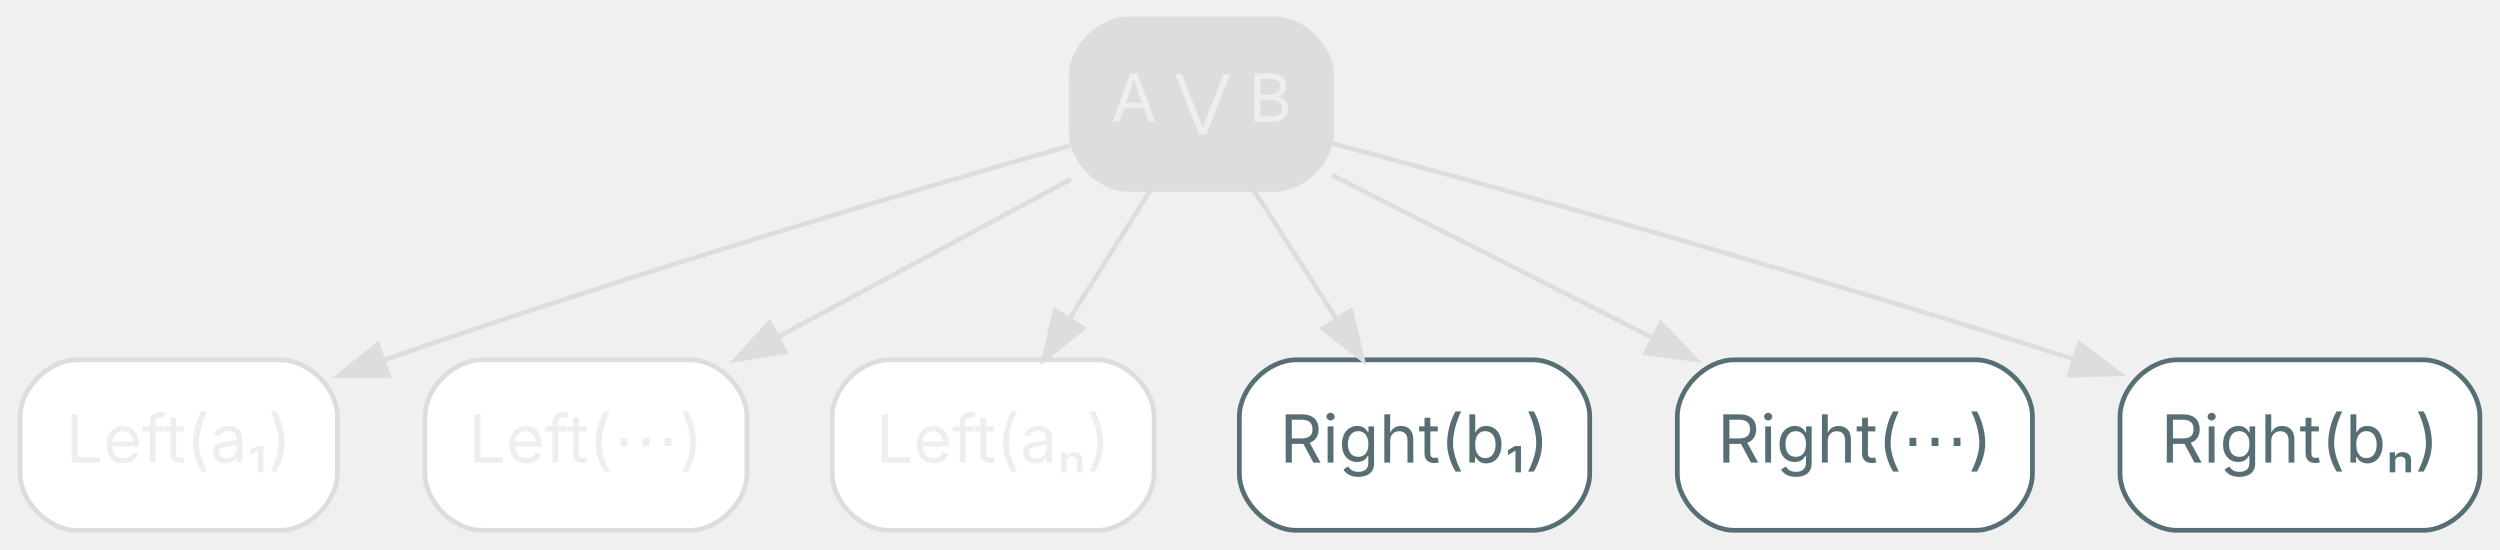
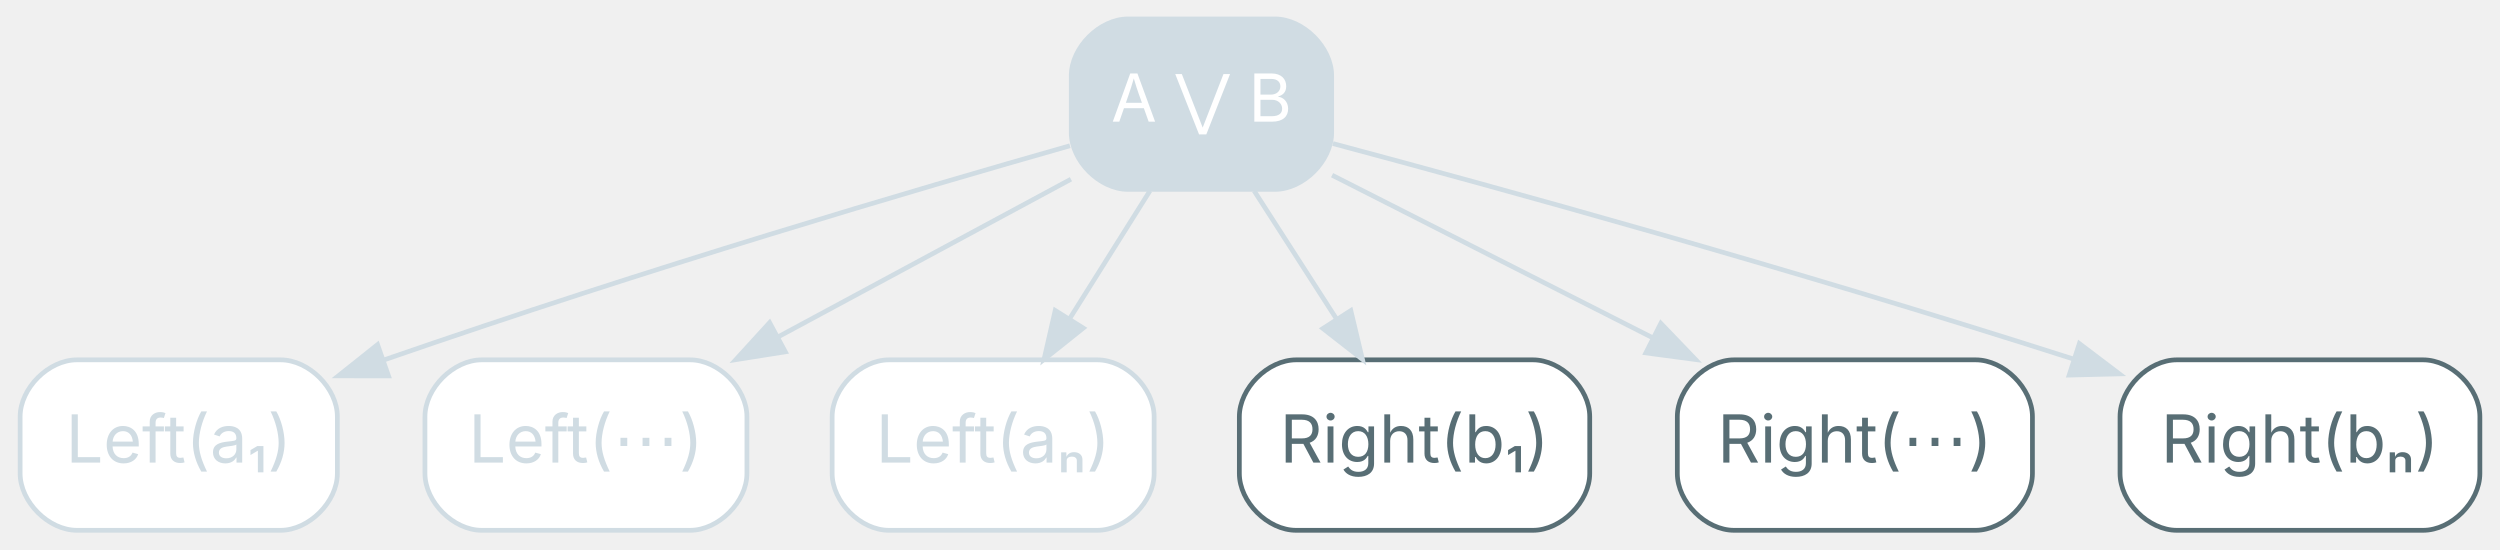
<svg xmlns="http://www.w3.org/2000/svg" width="528pt" height="116pt" viewBox="0.00 0.00 527.50 116.00">
  <g id="graph0" class="graph" transform="scale(1 1) rotate(0) translate(4 112)">
-     <g id="node1" class="node">
-       <path fill="#dddddd" stroke="#dddddd" d="M265,-108C265,-108 234,-108 234,-108 228,-108 222,-102 222,-96 222,-96 222,-84 222,-84 222,-78 228,-72 234,-72 234,-72 265,-72 265,-72 271,-72 277,-78 277,-84 277,-84 277,-96 277,-96 277,-102 271,-108 265,-108" />
-       <text text-anchor="middle" x="249.5" y="-86.3" font-family="Inter,Arial" font-size="14.00" fill="#eeeeee">A ⋁ B</text>
+     <g id="node1" class="node disabled">
+       <path fill="#d0dce3" stroke="#d0dce3" d="M265,-108C265,-108 234,-108 234,-108 228,-108 222,-102 222,-96 222,-96 222,-84 222,-84 222,-78 228,-72 234,-72 234,-72 265,-72 265,-72 271,-72 277,-78 277,-84 277,-84 277,-96 277,-96 277,-102 271,-108 265,-108" />
+       <text text-anchor="middle" x="249.5" y="-86.3" font-family="Inter,Arial" font-size="14.00" fill="#ffffff">A ⋁ B</text>
    </g>
-     <g id="node2" class="node">
-       <path fill="#ffffff" stroke="#dddddd" d="M55,-36C55,-36 12,-36 12,-36 6,-36 0,-30 0,-24 0,-24 0,-12 0,-12 0,-6 6,0 12,0 12,0 55,0 55,0 61,0 67,-6 67,-12 67,-12 67,-24 67,-24 67,-30 61,-36 55,-36" />
-       <text text-anchor="middle" x="33.5" y="-14.3" font-family="Inter,Arial" font-size="14.00" fill="#eeeeee">Left(a₁)</text>
+     <g id="node2" class="node value,disabled">
+       <path fill="#ffffff" stroke="#d0dce3" d="M55,-36C55,-36 12,-36 12,-36 6,-36 0,-30 0,-24 0,-24 0,-12 0,-12 0,-6 6,0 12,0 12,0 55,0 55,0 61,0 67,-6 67,-12 67,-12 67,-24 67,-24 67,-30 61,-36 55,-36" />
+       <text text-anchor="middle" x="33.5" y="-14.3" font-family="Inter,Arial" font-size="14.00" fill="#d0dce3">Left(a₁)</text>
    </g>
-     <g id="edge1" class="edge">
-       <path fill="none" stroke="#dddddd" d="M221.72,-81.22C189.17,-71.95 133.47,-55.6 76.69,-35.93" />
-       <polygon fill="#dddddd" stroke="#dddddd" points="77.8,-32.61 67.21,-32.62 75.49,-39.22 77.8,-32.61" />
+     <g id="edge1" class="edge disabled">
+       <path fill="none" stroke="#d0dce3" d="M221.72,-81.22C189.17,-71.95 133.47,-55.6 76.69,-35.93" />
+       <polygon fill="#d0dce3" stroke="#d0dce3" points="77.8,-32.61 67.21,-32.62 75.49,-39.22 77.8,-32.61" />
    </g>
-     <g id="node3" class="node">
-       <path fill="#ffffff" stroke="#dddddd" d="M141.5,-36C141.5,-36 97.5,-36 97.5,-36 91.5,-36 85.5,-30 85.5,-24 85.5,-24 85.5,-12 85.5,-12 85.5,-6 91.5,0 97.5,0 97.5,0 141.5,0 141.5,0 147.5,0 153.5,-6 153.5,-12 153.5,-12 153.5,-24 153.5,-24 153.5,-30 147.5,-36 141.5,-36" />
-       <text text-anchor="middle" x="119.5" y="-14.3" font-family="Inter,Arial" font-size="14.00" fill="#eeeeee">Left(⋯)</text>
+     <g id="node3" class="node value,disabled">
+       <path fill="#ffffff" stroke="#d0dce3" d="M141.5,-36C141.5,-36 97.5,-36 97.5,-36 91.5,-36 85.5,-30 85.5,-24 85.5,-24 85.5,-12 85.5,-12 85.5,-6 91.5,0 97.5,0 97.5,0 141.5,0 141.5,0 147.5,0 153.5,-6 153.5,-12 153.5,-12 153.5,-24 153.5,-24 153.5,-30 147.5,-36 141.5,-36" />
+       <text text-anchor="middle" x="119.5" y="-14.3" font-family="Inter,Arial" font-size="14.00" fill="#d0dce3">Left(⋯)</text>
    </g>
-     <g id="edge2" class="edge">
-       <path fill="none" stroke="#dddddd" d="M221.93,-74.15C203.96,-64.48 180.21,-51.69 160.1,-40.86" />
-       <polygon fill="#dddddd" stroke="#dddddd" points="161.61,-37.7 151.15,-36.04 158.29,-43.86 161.61,-37.7" />
+     <g id="edge2" class="edge disabled">
+       <path fill="none" stroke="#d0dce3" d="M221.93,-74.15C203.96,-64.48 180.21,-51.69 160.1,-40.86" />
+       <polygon fill="#d0dce3" stroke="#d0dce3" points="161.61,-37.7 151.15,-36.04 158.29,-43.86 161.61,-37.7" />
    </g>
-     <g id="node4" class="node">
-       <path fill="#ffffff" stroke="#dddddd" d="M227.5,-36C227.5,-36 183.5,-36 183.5,-36 177.5,-36 171.5,-30 171.5,-24 171.5,-24 171.5,-12 171.5,-12 171.5,-6 177.5,0 183.5,0 183.5,0 227.5,0 227.5,0 233.5,0 239.5,-6 239.5,-12 239.5,-12 239.5,-24 239.5,-24 239.5,-30 233.5,-36 227.5,-36" />
-       <text text-anchor="middle" x="205.5" y="-14.3" font-family="Inter,Arial" font-size="14.00" fill="#eeeeee">Left(aₙ)</text>
+     <g id="node4" class="node value,disabled">
+       <path fill="#ffffff" stroke="#d0dce3" d="M227.5,-36C227.5,-36 183.5,-36 183.5,-36 177.5,-36 171.5,-30 171.5,-24 171.5,-24 171.5,-12 171.5,-12 171.5,-6 177.5,0 183.5,0 183.5,0 227.5,0 227.5,0 233.5,0 239.5,-6 239.5,-12 239.5,-12 239.5,-24 239.5,-24 239.5,-30 233.5,-36 227.5,-36" />
+       <text text-anchor="middle" x="205.5" y="-14.3" font-family="Inter,Arial" font-size="14.00" fill="#d0dce3">Left(aₙ)</text>
    </g>
-     <g id="edge3" class="edge">
-       <path fill="none" stroke="#dddddd" d="M238.62,-71.7C233.51,-63.56 227.3,-53.69 221.66,-44.7" />
-       <polygon fill="#dddddd" stroke="#dddddd" points="224.54,-42.71 216.25,-36.1 218.61,-46.43 224.54,-42.71" />
+     <g id="edge3" class="edge disabled">
+       <path fill="none" stroke="#d0dce3" d="M238.62,-71.7C233.51,-63.56 227.3,-53.69 221.66,-44.7" />
+       <polygon fill="#d0dce3" stroke="#d0dce3" points="224.54,-42.71 216.25,-36.1 218.61,-46.43 224.54,-42.71" />
    </g>
-     <g id="node5" class="node">
+     <g id="node5" class="node value">
      <path fill="#ffffff" stroke="#586e75" d="M319.5,-36C319.5,-36 269.5,-36 269.5,-36 263.5,-36 257.5,-30 257.5,-24 257.5,-24 257.5,-12 257.5,-12 257.5,-6 263.5,0 269.5,0 269.5,0 319.5,0 319.5,0 325.5,0 331.5,-6 331.5,-12 331.5,-12 331.5,-24 331.5,-24 331.5,-30 325.5,-36 319.5,-36" />
      <text text-anchor="middle" x="294.5" y="-14.3" font-family="Inter,Arial" font-size="14.00" fill="#586e75">Right(b₁)</text>
    </g>
-     <g id="edge4" class="edge">
-       <path fill="none" stroke="#dddddd" d="M260.62,-71.7C265.86,-63.56 272.2,-53.69 277.98,-44.7" />
-       <polygon fill="#dddddd" stroke="#dddddd" points="281.04,-46.41 283.5,-36.1 275.15,-42.62 281.04,-46.41" />
+     <g id="edge4" class="edge disabled">
+       <path fill="none" stroke="#d0dce3" d="M260.62,-71.7C265.86,-63.56 272.2,-53.69 277.98,-44.7" />
+       <polygon fill="#d0dce3" stroke="#d0dce3" points="281.04,-46.41 283.5,-36.1 275.15,-42.62 281.04,-46.41" />
    </g>
-     <g id="node6" class="node">
+     <g id="node6" class="node value">
      <path fill="#ffffff" stroke="#586e75" d="M413,-36C413,-36 362,-36 362,-36 356,-36 350,-30 350,-24 350,-24 350,-12 350,-12 350,-6 356,0 362,0 362,0 413,0 413,0 419,0 425,-6 425,-12 425,-12 425,-24 425,-24 425,-30 419,-36 413,-36" />
      <text text-anchor="middle" x="387.5" y="-14.3" font-family="Inter,Arial" font-size="14.00" fill="#586e75">Right(⋯)</text>
    </g>
-     <g id="edge5" class="edge">
-       <path fill="none" stroke="#dddddd" d="M277.09,-75C296.43,-65.19 322.66,-51.89 344.7,-40.71" />
-       <polygon fill="#dddddd" stroke="#dddddd" points="346.52,-43.71 353.86,-36.07 343.35,-37.47 346.52,-43.71" />
+     <g id="edge5" class="edge disabled">
+       <path fill="none" stroke="#d0dce3" d="M277.09,-75C296.43,-65.19 322.66,-51.89 344.7,-40.71" />
+       <polygon fill="#d0dce3" stroke="#d0dce3" points="346.52,-43.71 353.86,-36.07 343.35,-37.47 346.52,-43.71" />
    </g>
-     <g id="node7" class="node">
+     <g id="node7" class="node value">
      <path fill="#ffffff" stroke="#586e75" d="M507.5,-36C507.5,-36 455.5,-36 455.5,-36 449.5,-36 443.5,-30 443.5,-24 443.5,-24 443.5,-12 443.5,-12 443.5,-6 449.5,0 455.5,0 455.5,0 507.5,0 507.5,0 513.5,0 519.5,-6 519.5,-12 519.5,-12 519.5,-24 519.5,-24 519.5,-30 513.5,-36 507.5,-36" />
      <text text-anchor="middle" x="481.5" y="-14.3" font-family="Inter,Arial" font-size="14.00" fill="#586e75">Right(bₙ)</text>
    </g>
-     <g id="edge6" class="edge">
-       <path fill="none" stroke="#dddddd" d="M277.26,-81.68C311.76,-72.45 372.61,-55.71 433.57,-36.2" />
-       <polygon fill="#dddddd" stroke="#dddddd" points="434.91,-39.44 443.36,-33.04 432.76,-32.78 434.91,-39.44" />
+     <g id="edge6" class="edge disabled">
+       <path fill="none" stroke="#d0dce3" d="M277.26,-81.68C311.76,-72.45 372.61,-55.71 433.57,-36.2" />
+       <polygon fill="#d0dce3" stroke="#d0dce3" points="434.91,-39.44 443.36,-33.04 432.76,-32.78 434.91,-39.44" />
    </g>
  </g>
</svg>
